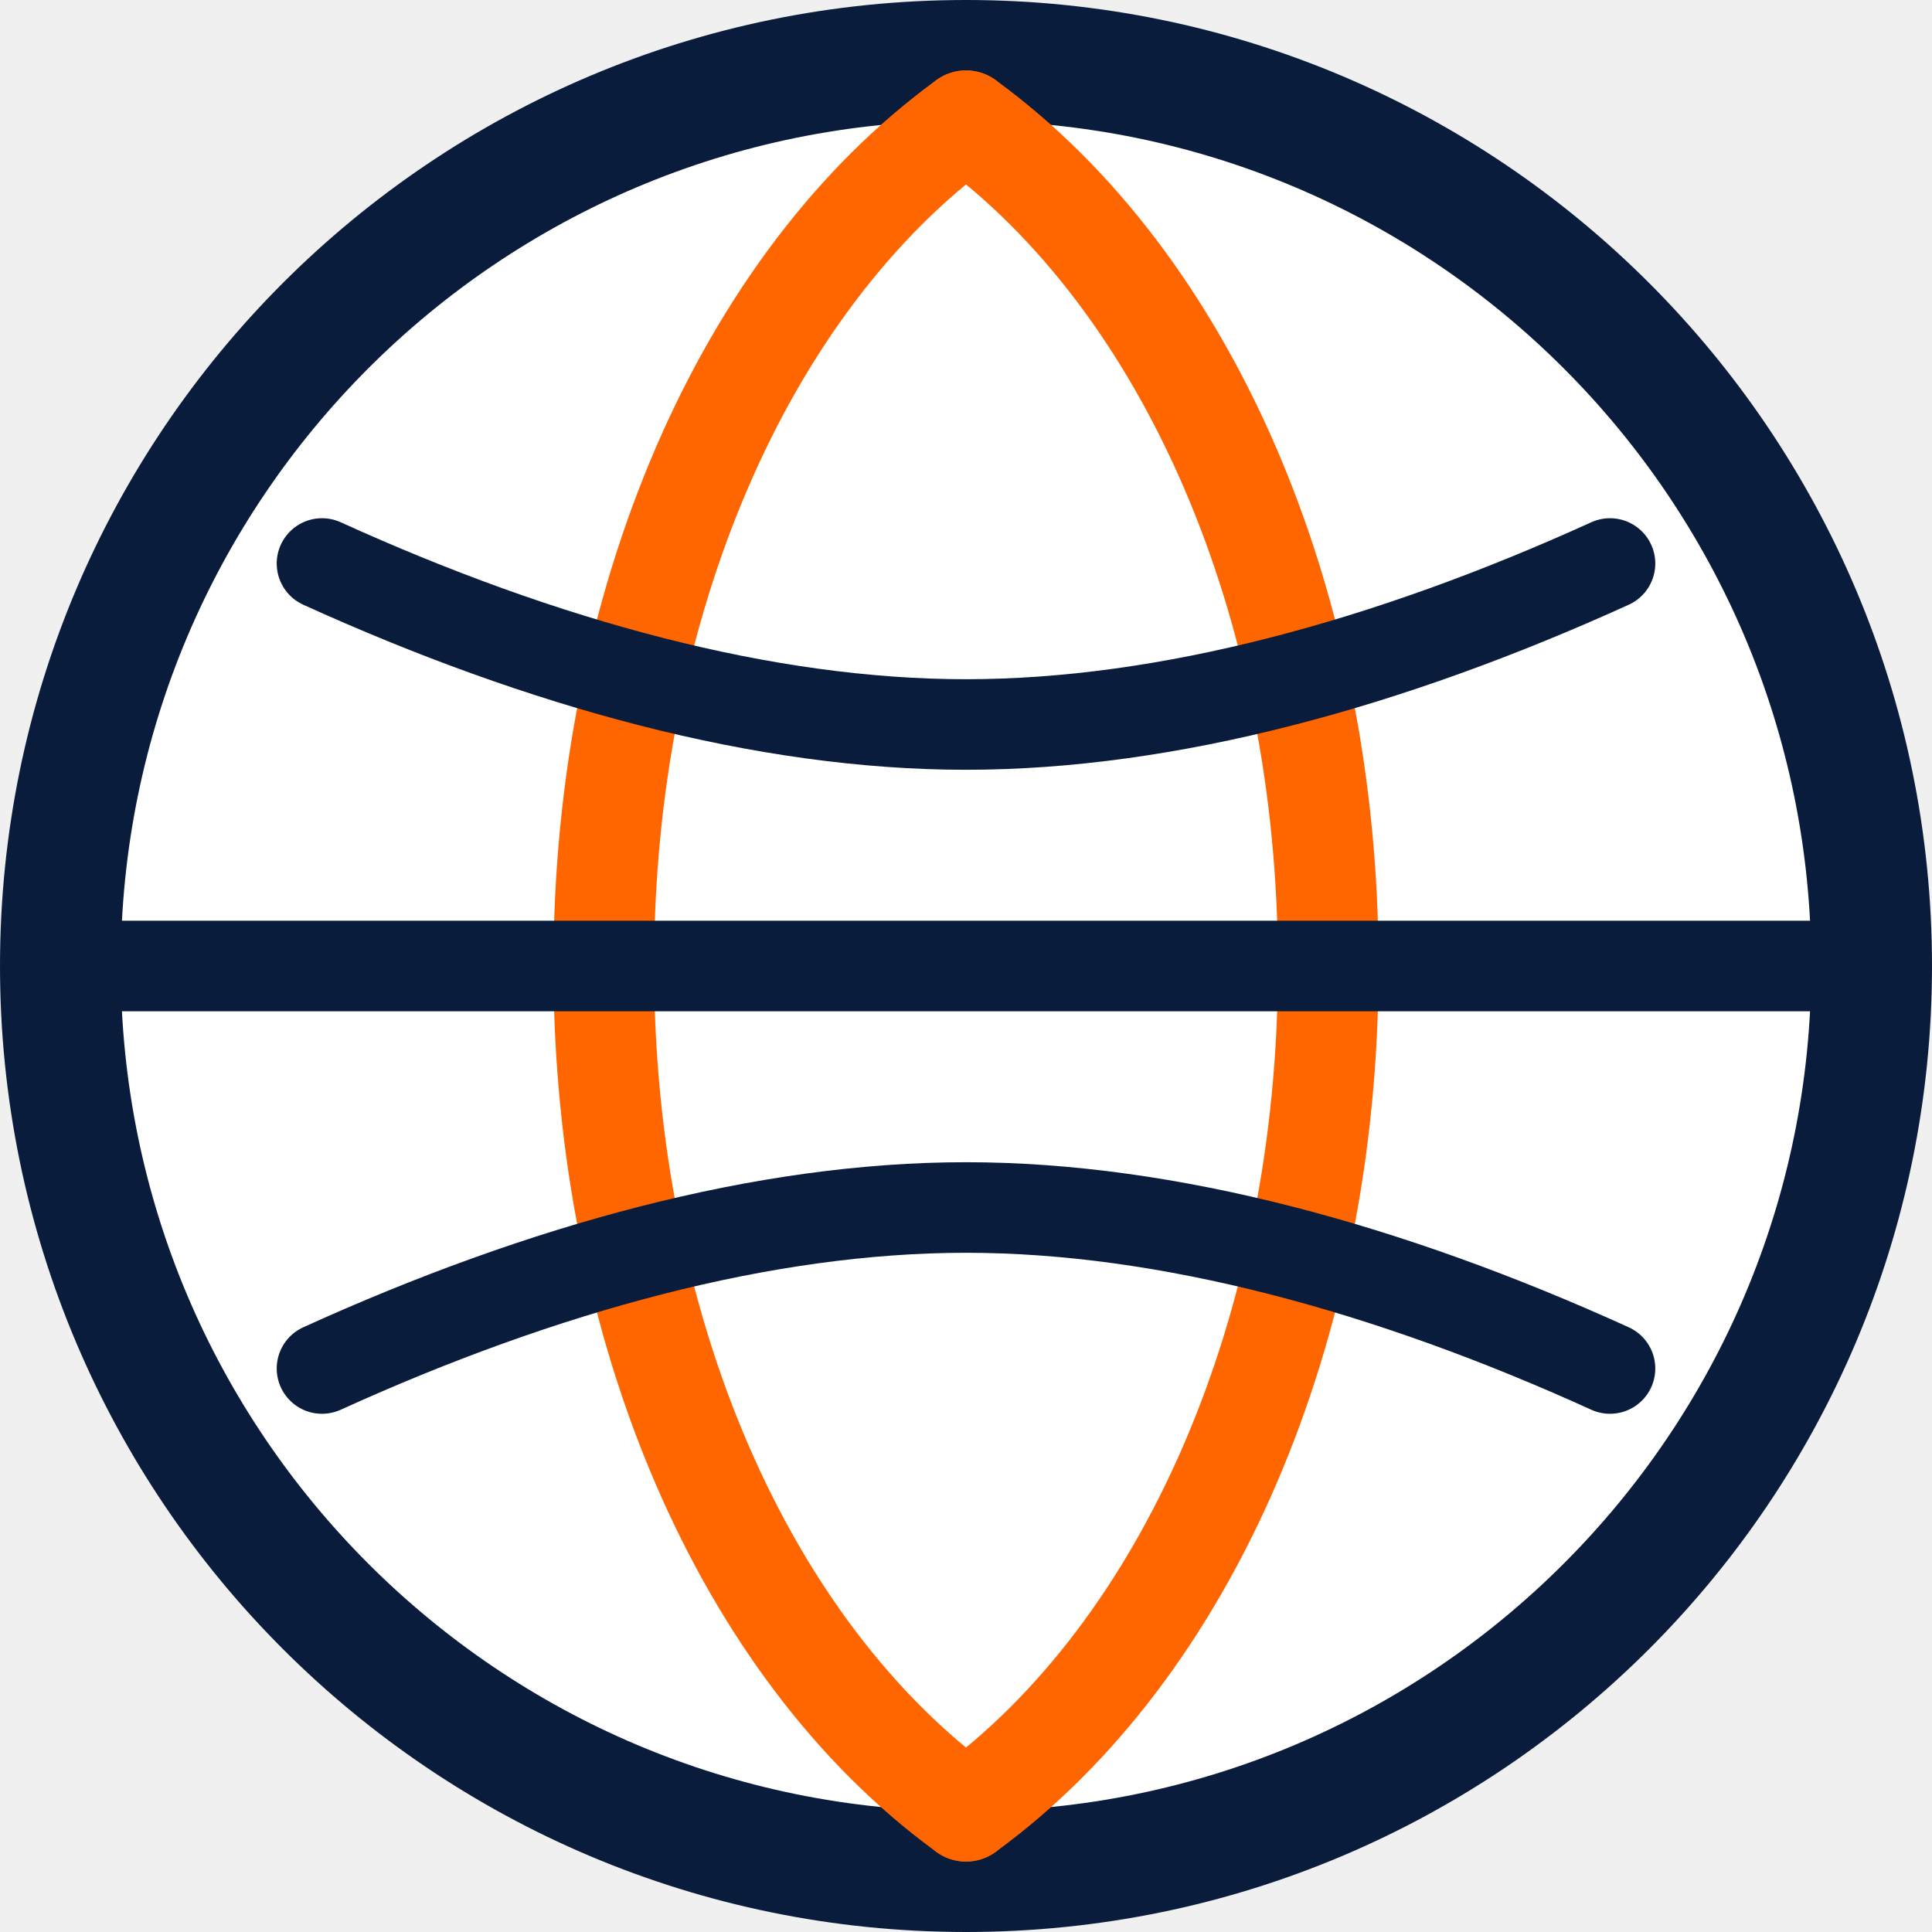
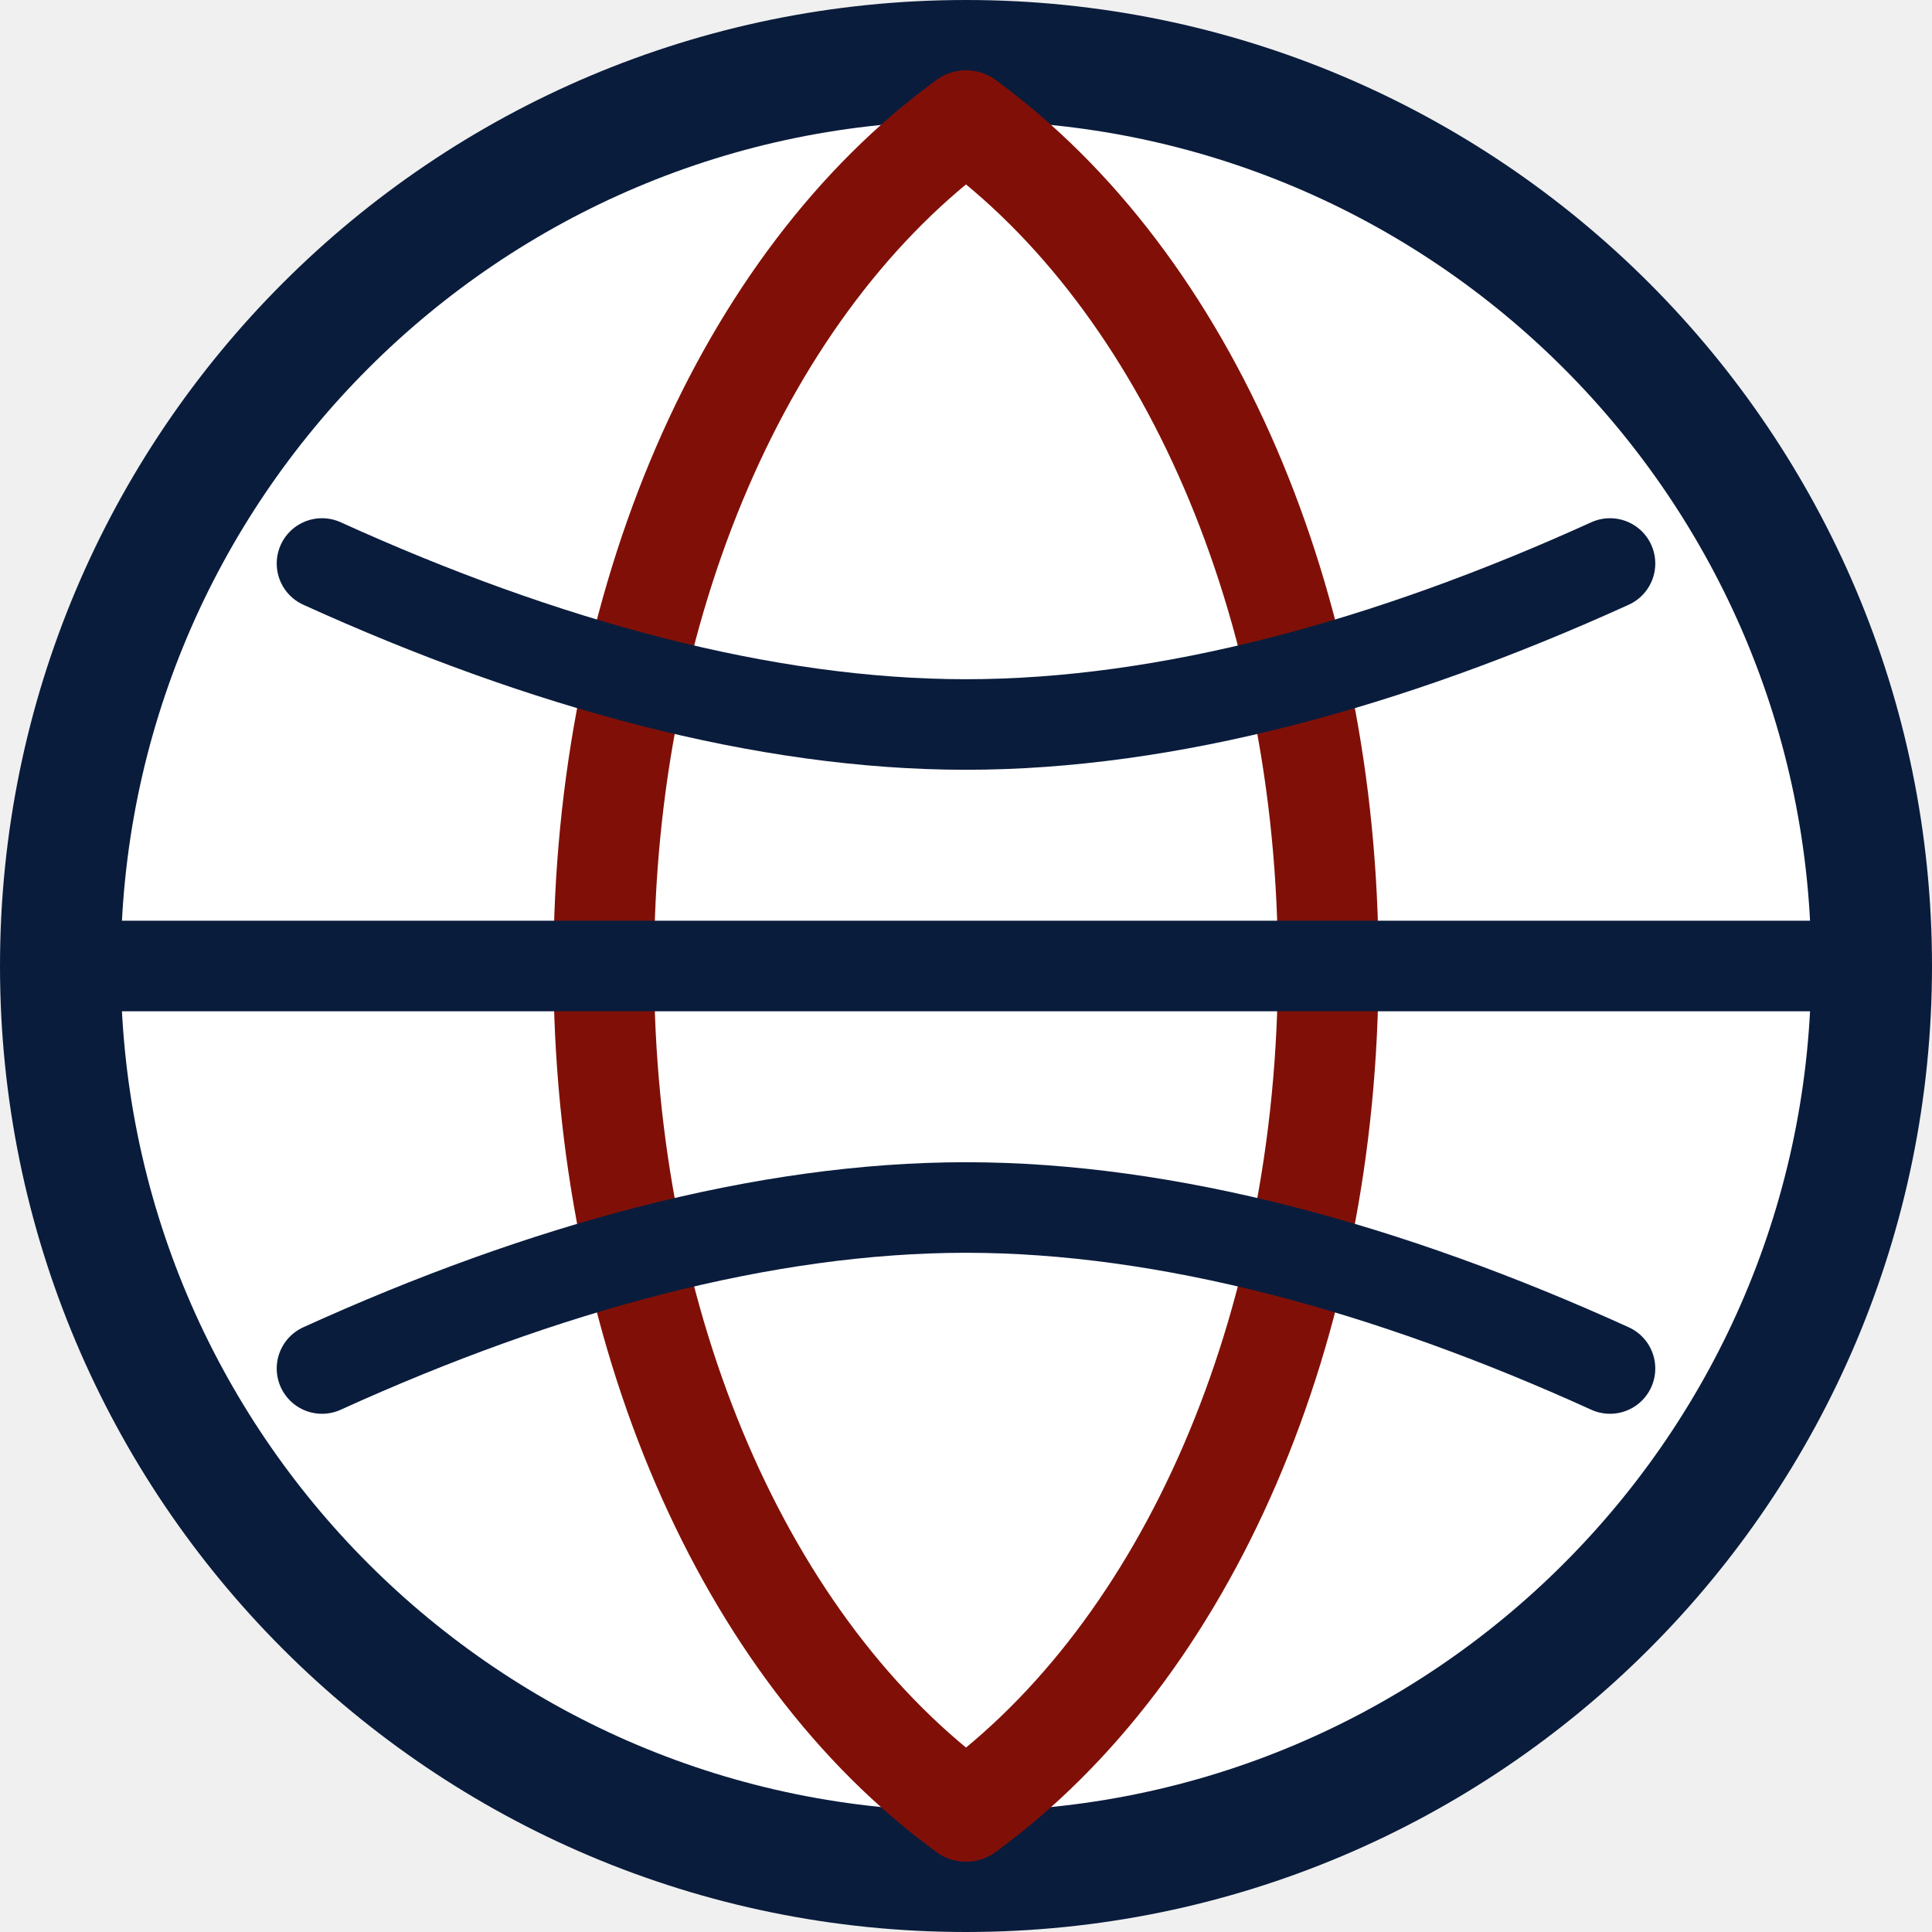
<svg xmlns="http://www.w3.org/2000/svg" width="96" height="96" viewBox="0 0 96 96" fill="none">
  <circle cx="48" cy="48" r="45" fill="#FFFFFF" stroke="#0A1C3C" stroke-width="6" />
-   <path d="M48 6C59 14 66 30 66 48C66 66 59 82 48 90" stroke="#FF6600" stroke-width="5" stroke-linecap="round" />
-   <path d="M48 6C37 14 30 30 30 48C30 66 37 82 48 90" stroke="#FF6600" stroke-width="5" stroke-linecap="round" />
+   <path d="M48 6C59 14 66 30 66 48C66 66 59 82 48 90" stroke="#801007" stroke-width="5" stroke-linecap="round" />
+   <path d="M48 6C37 14 30 30 30 48C30 66 37 82 48 90" stroke="#801007" stroke-width="5" stroke-linecap="round" />
  <path d="M6 48H90" stroke="#0A1C3C" stroke-width="4.5" stroke-linecap="round" />
  <path d="M16 28C27 33 38 36 48 36C58 36 69 33 80 28" stroke="#0A1C3C" stroke-width="4.5" stroke-linecap="round" />
  <path d="M16 68C27 63 38 60 48 60C58 60 69 63 80 68" stroke="#0A1C3C" stroke-width="4.5" stroke-linecap="round" />
</svg>
